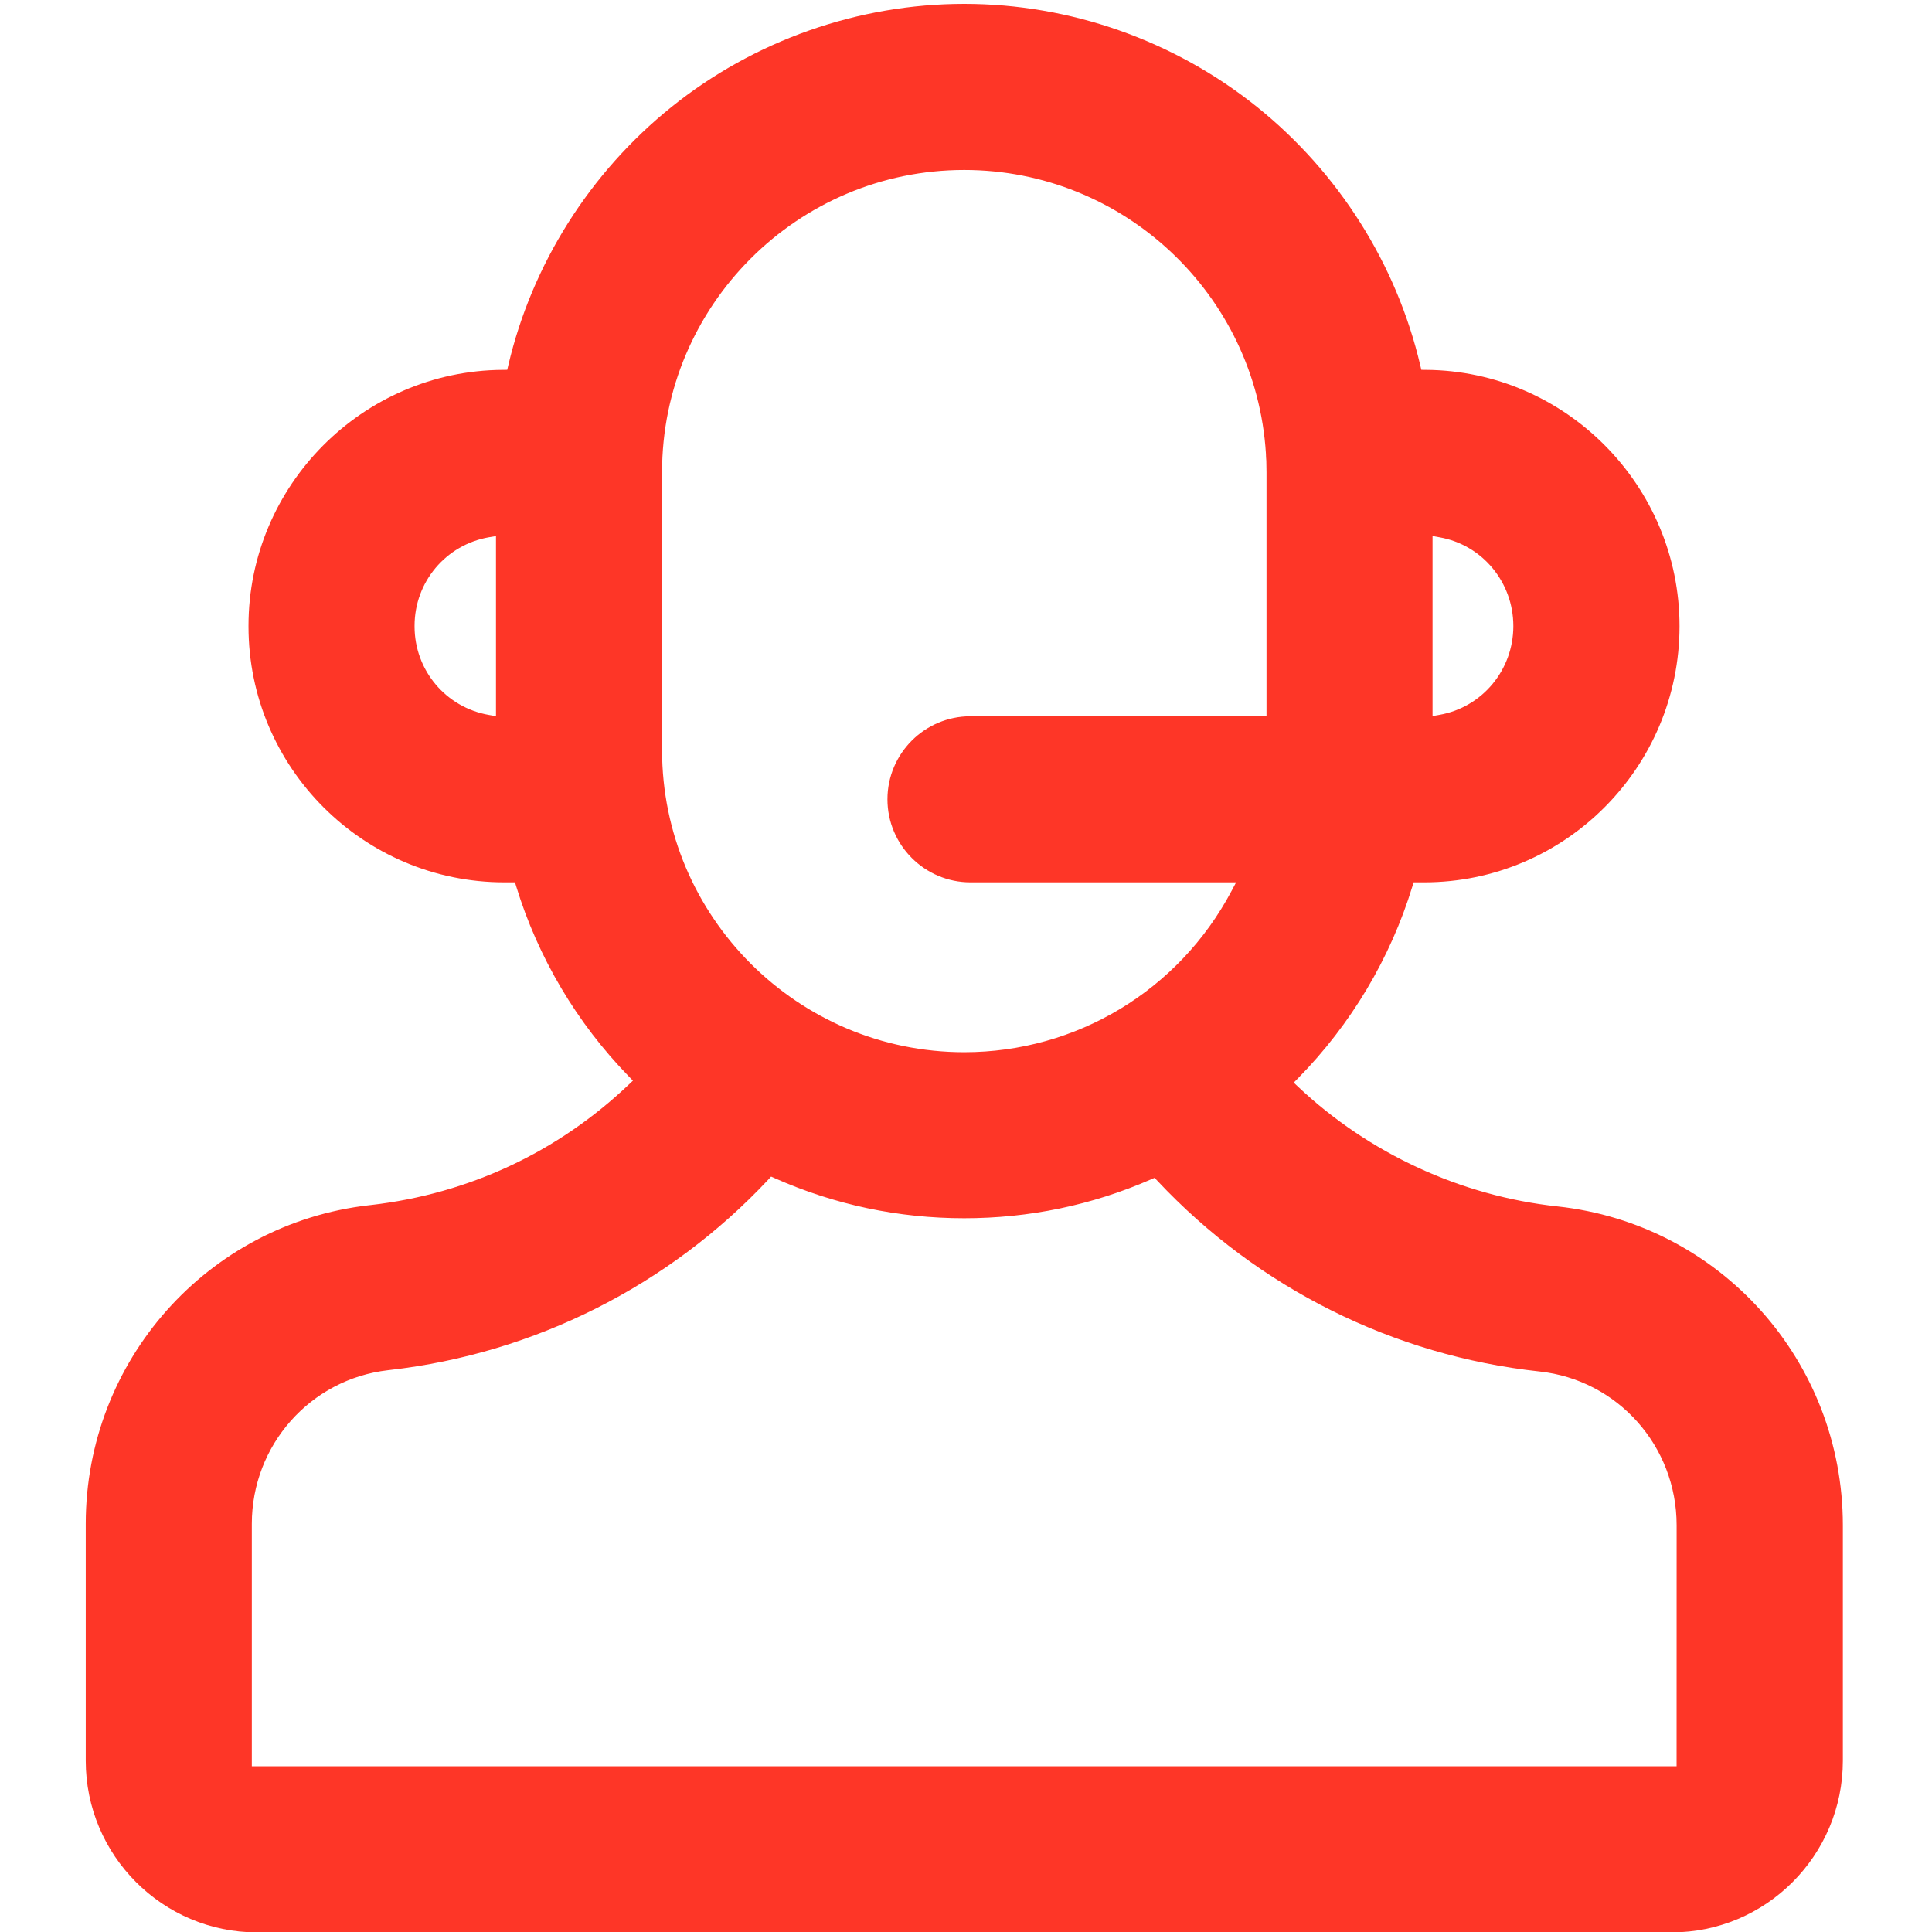
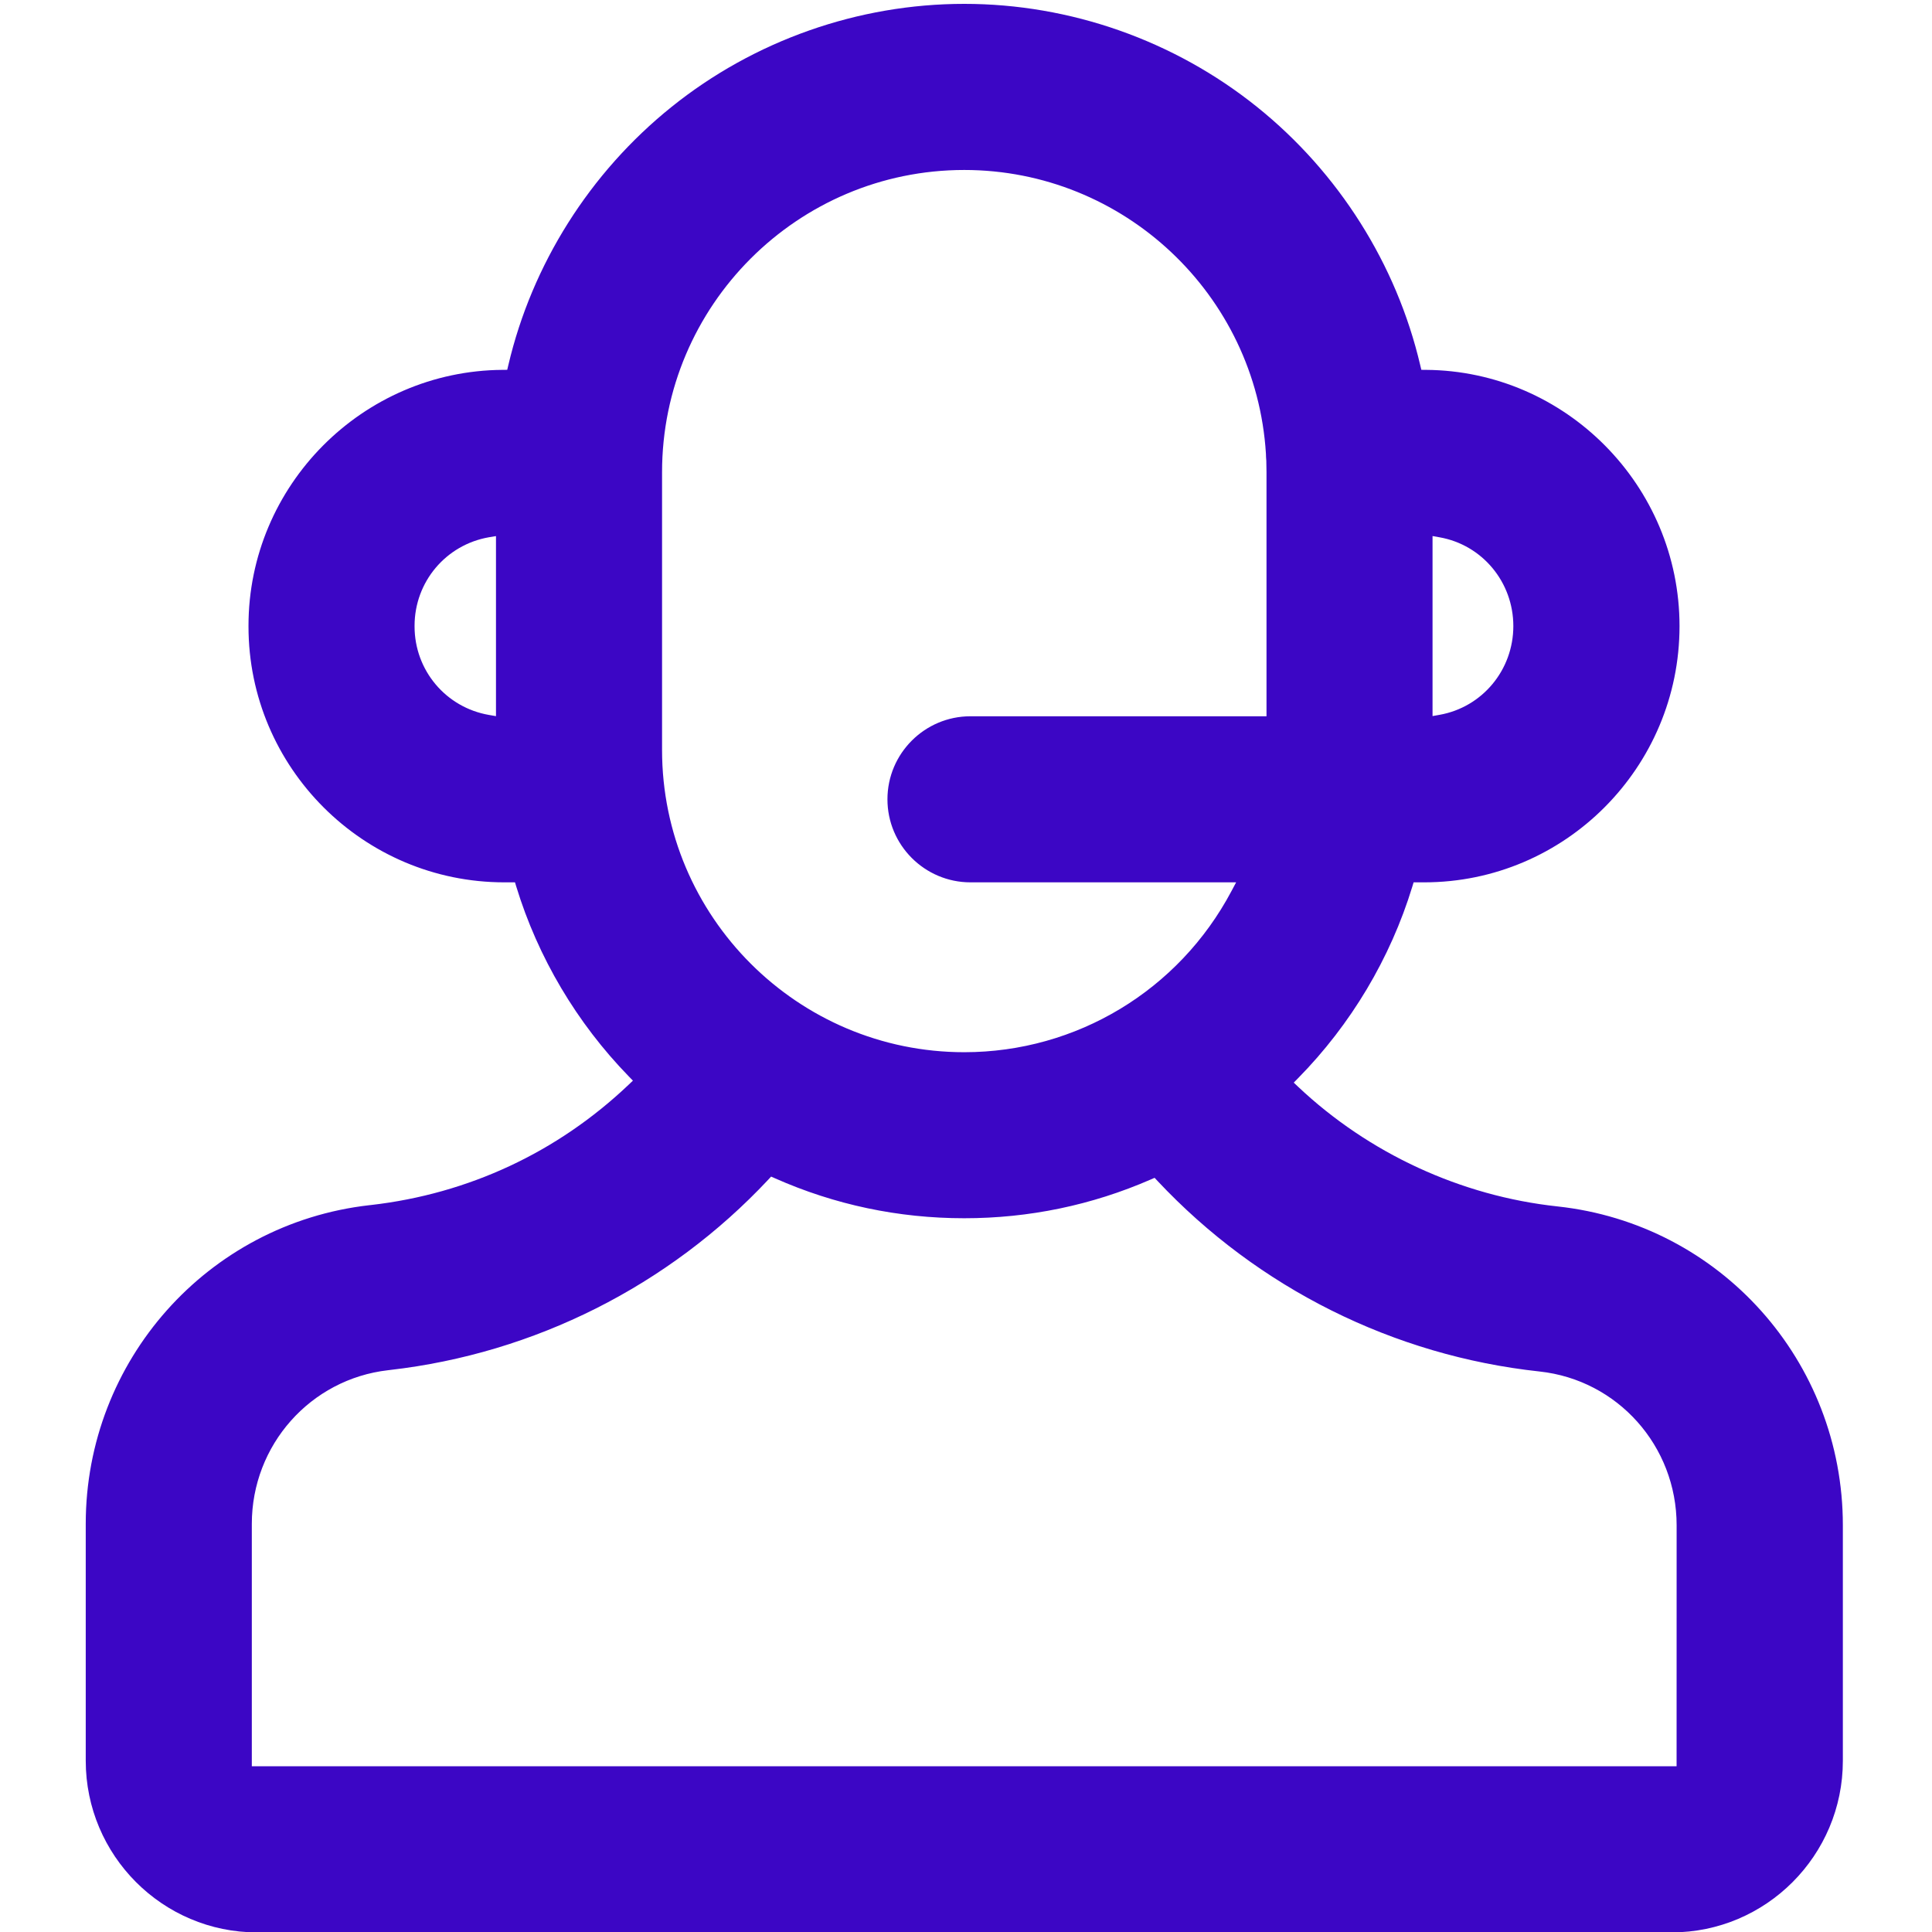
<svg xmlns="http://www.w3.org/2000/svg" enable-background="new 0 0 500 500" viewBox="0 0 500 500">
  <linearGradient id="a" gradientUnits="userSpaceOnUse" x1="22.189" x2="476.903" y1="250.549" y2="250.549">
-     <stop offset="0" stop-color="#fe3627" />
-     <stop offset="1" stop-color="#fe3627" />
+     <stop offset="0" stop-color="#3c06c5" />
+     <stop offset="1" stop-color="#3c06c5" />
  </linearGradient>
  <path d="m66.5 500.1c-24.43 0-44.31-19.93-44.31-44.42v-61.3c0-42.22 31.52-77.68 73.33-82.47l.48-.05c25.23-2.89 48.29-13.65 66.67-31.12l1.13-1.07-1.08-1.11c-13.44-13.81-23.51-30.8-29.11-49.12l-.33-1.09h-2.75c-36.51 0-66.22-29.71-66.22-66.22v-.19c0-36.26 29.5-65.97 65.75-66.22l1.21-.01.28-1.18c6.13-26.15 21.12-49.89 42.22-66.84 21.4-17.21 48.32-26.69 75.78-26.69s54.37 9.48 75.79 26.69c21.1 16.95 36.09 40.69 42.22 66.84l.28 1.18 1.21.01c36.18.26 65.61 30.01 65.61 66.32 0 36.57-29.65 66.31-66.09 66.31h-2.73l-.33 1.09c-5.66 18.55-15.9 35.71-29.59 49.62l-1.1 1.12 1.14 1.08c18.31 17.27 42.15 28.27 67.11 30.96 42.1 4.55 73.86 40.03 73.86 82.53v60.93c0 24.49-19.88 44.42-44.31 44.42zm132.32-194.8c-25.74 27.48-60.51 44.97-97.89 49.25l-.5.06c-20.1 2.3-35.26 19.39-35.26 39.77v62.73h368.73l.01-62.37c0-20.51-15.26-37.62-35.49-39.8-37.73-4.07-72.85-21.59-98.87-49.33l-.74-.79-.99.43c-15.28 6.66-31.53 10.03-48.28 10.03-17.03 0-33.51-3.48-48.98-10.34l-1-.44zm50.73-261.31c-43.13 0-78.21 35.09-78.21 78.21v71.9c0 43.13 35.09 78.21 78.21 78.21 29.02 0 55.52-15.98 69.16-41.71l1.2-2.25h-68.75c-11.85 0-21.49-9.64-21.49-21.49s9.64-21.49 21.49-21.49h76.61v-63.17c0-.98-.02-1.96-.05-2.93-.06-.68-.09-1.27-.1-1.86-2.56-41.21-36.84-73.42-78.07-73.42zm-123 95.05c-11.16 1.94-19.26 11.57-19.26 22.9v.19c0 11.34 8.1 20.97 19.27 22.9l1.8.31v-46.6zm244.19 46.28 1.8-.32c11.07-1.96 19.11-11.62 19.11-22.97 0-11.36-8.04-21.03-19.11-22.98l-1.8-.32z" fill="url(#a)" />
</svg>
